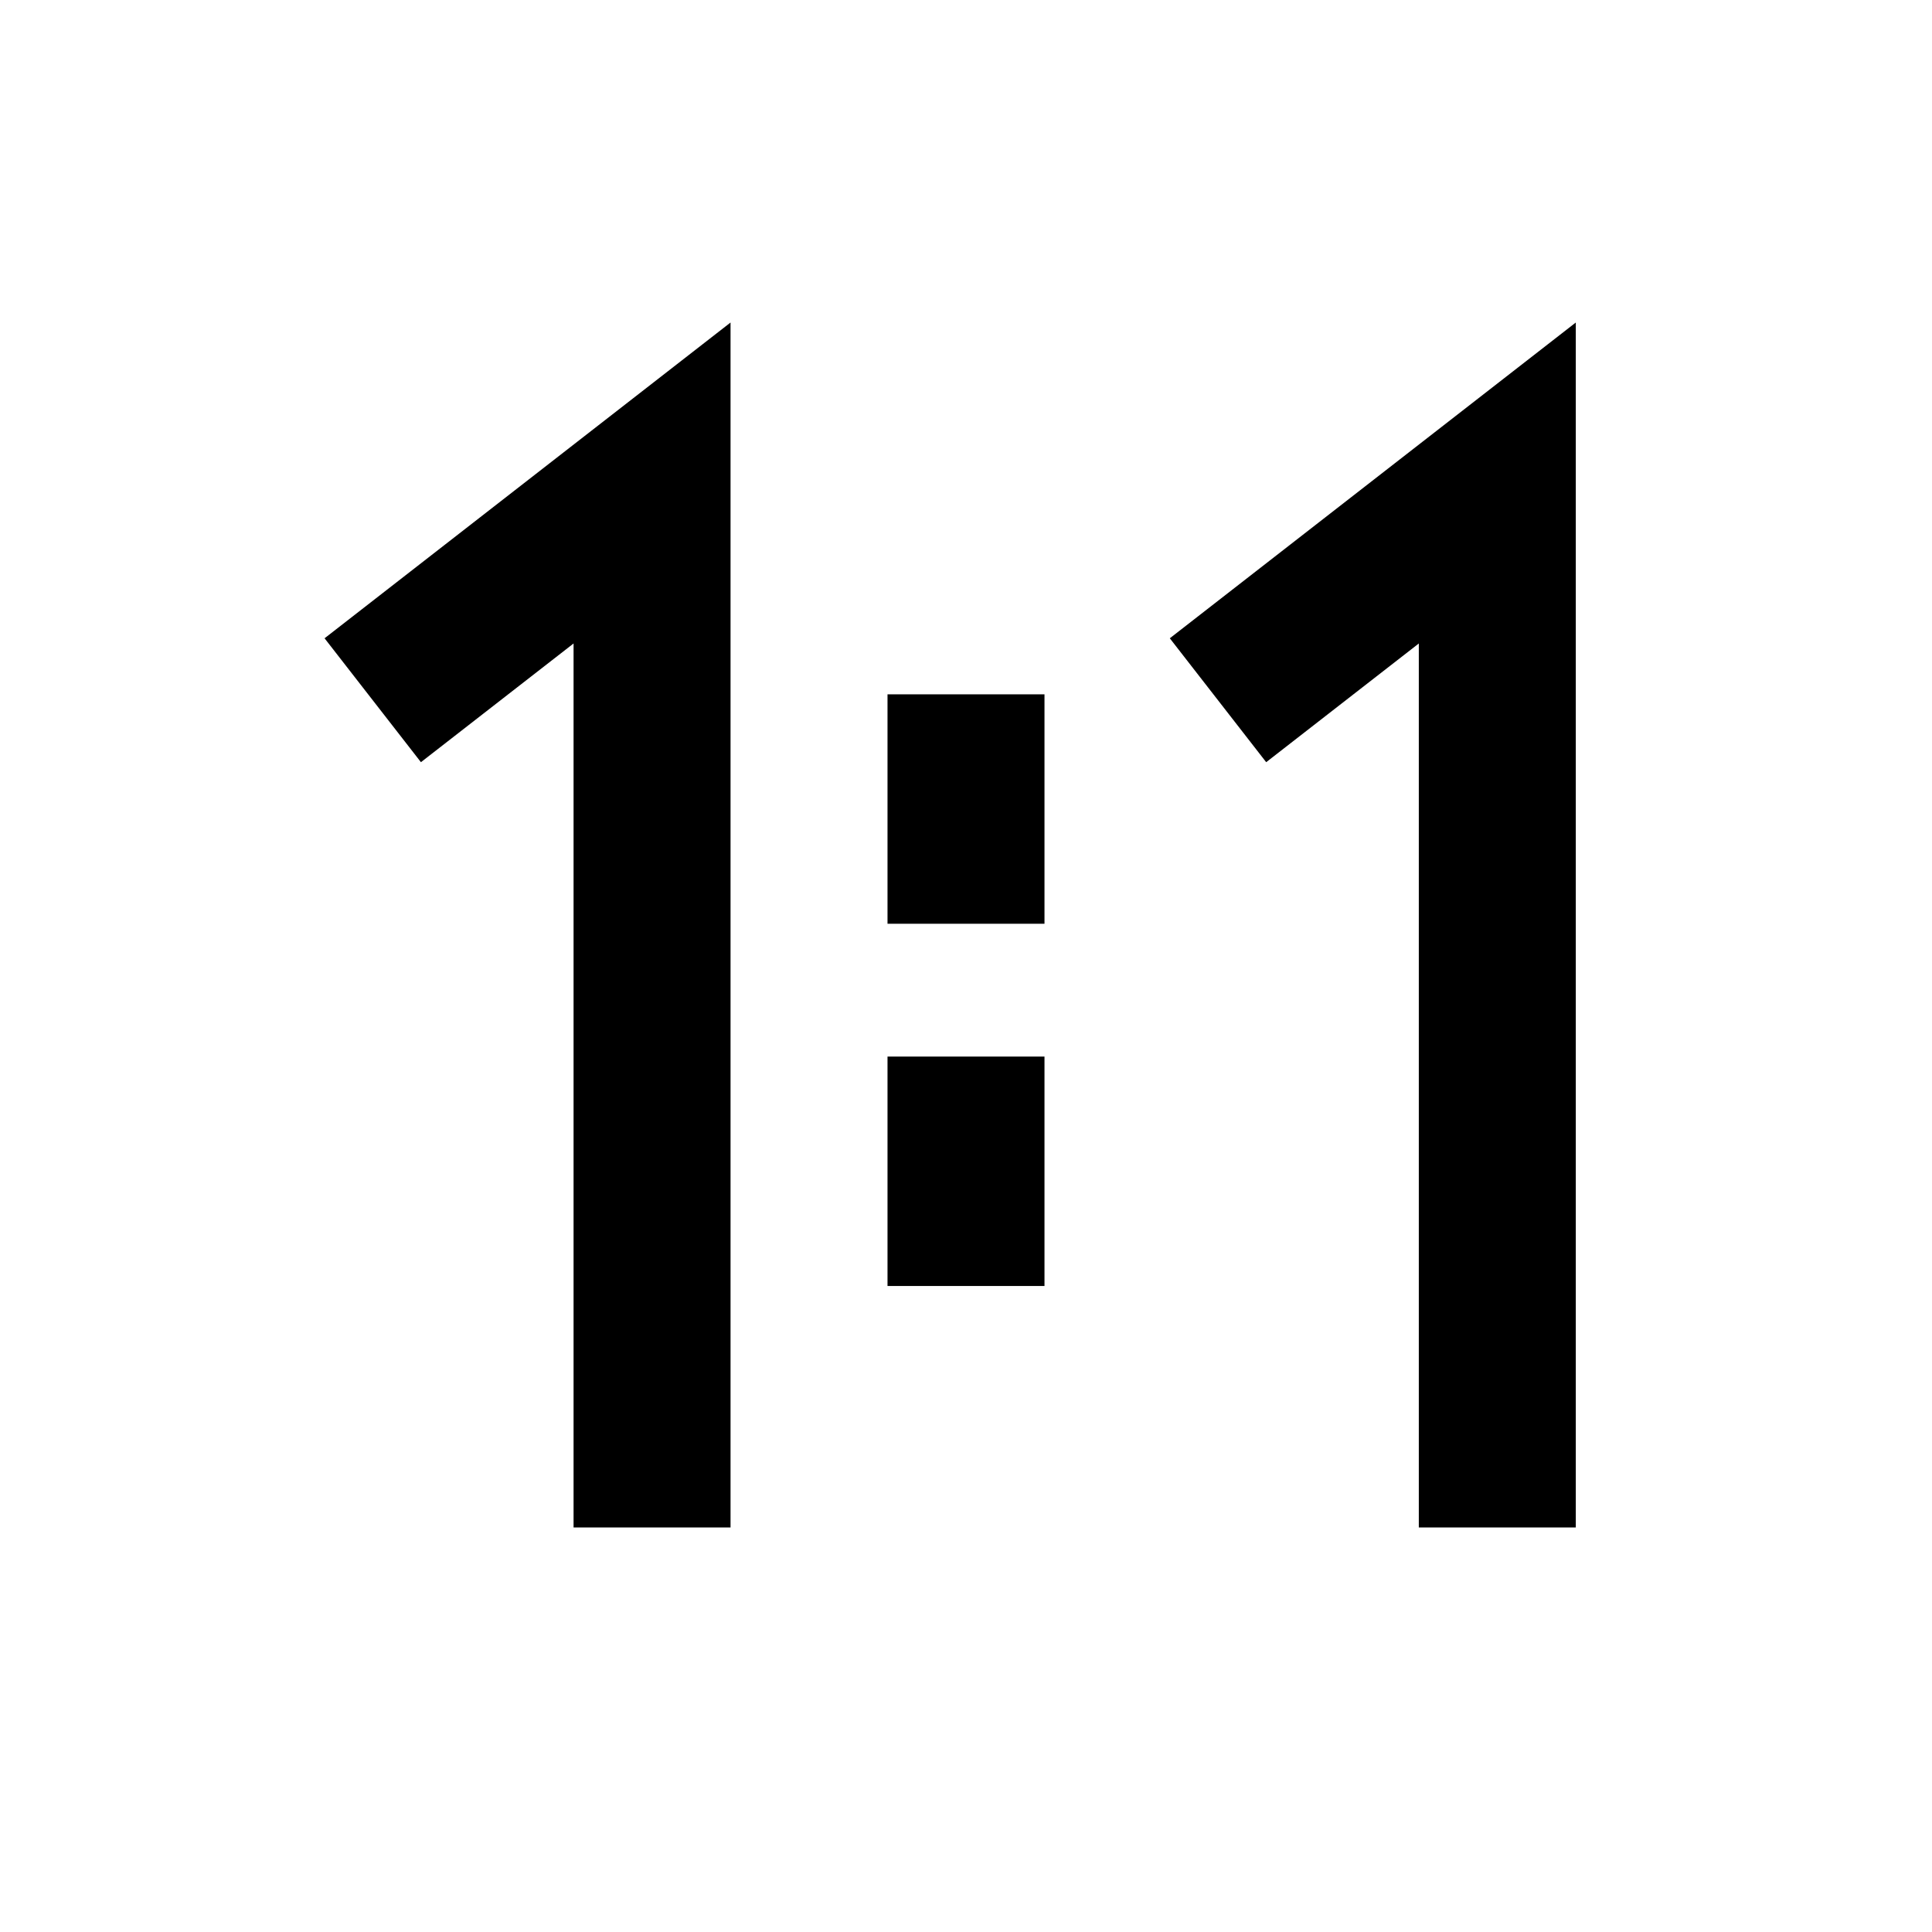
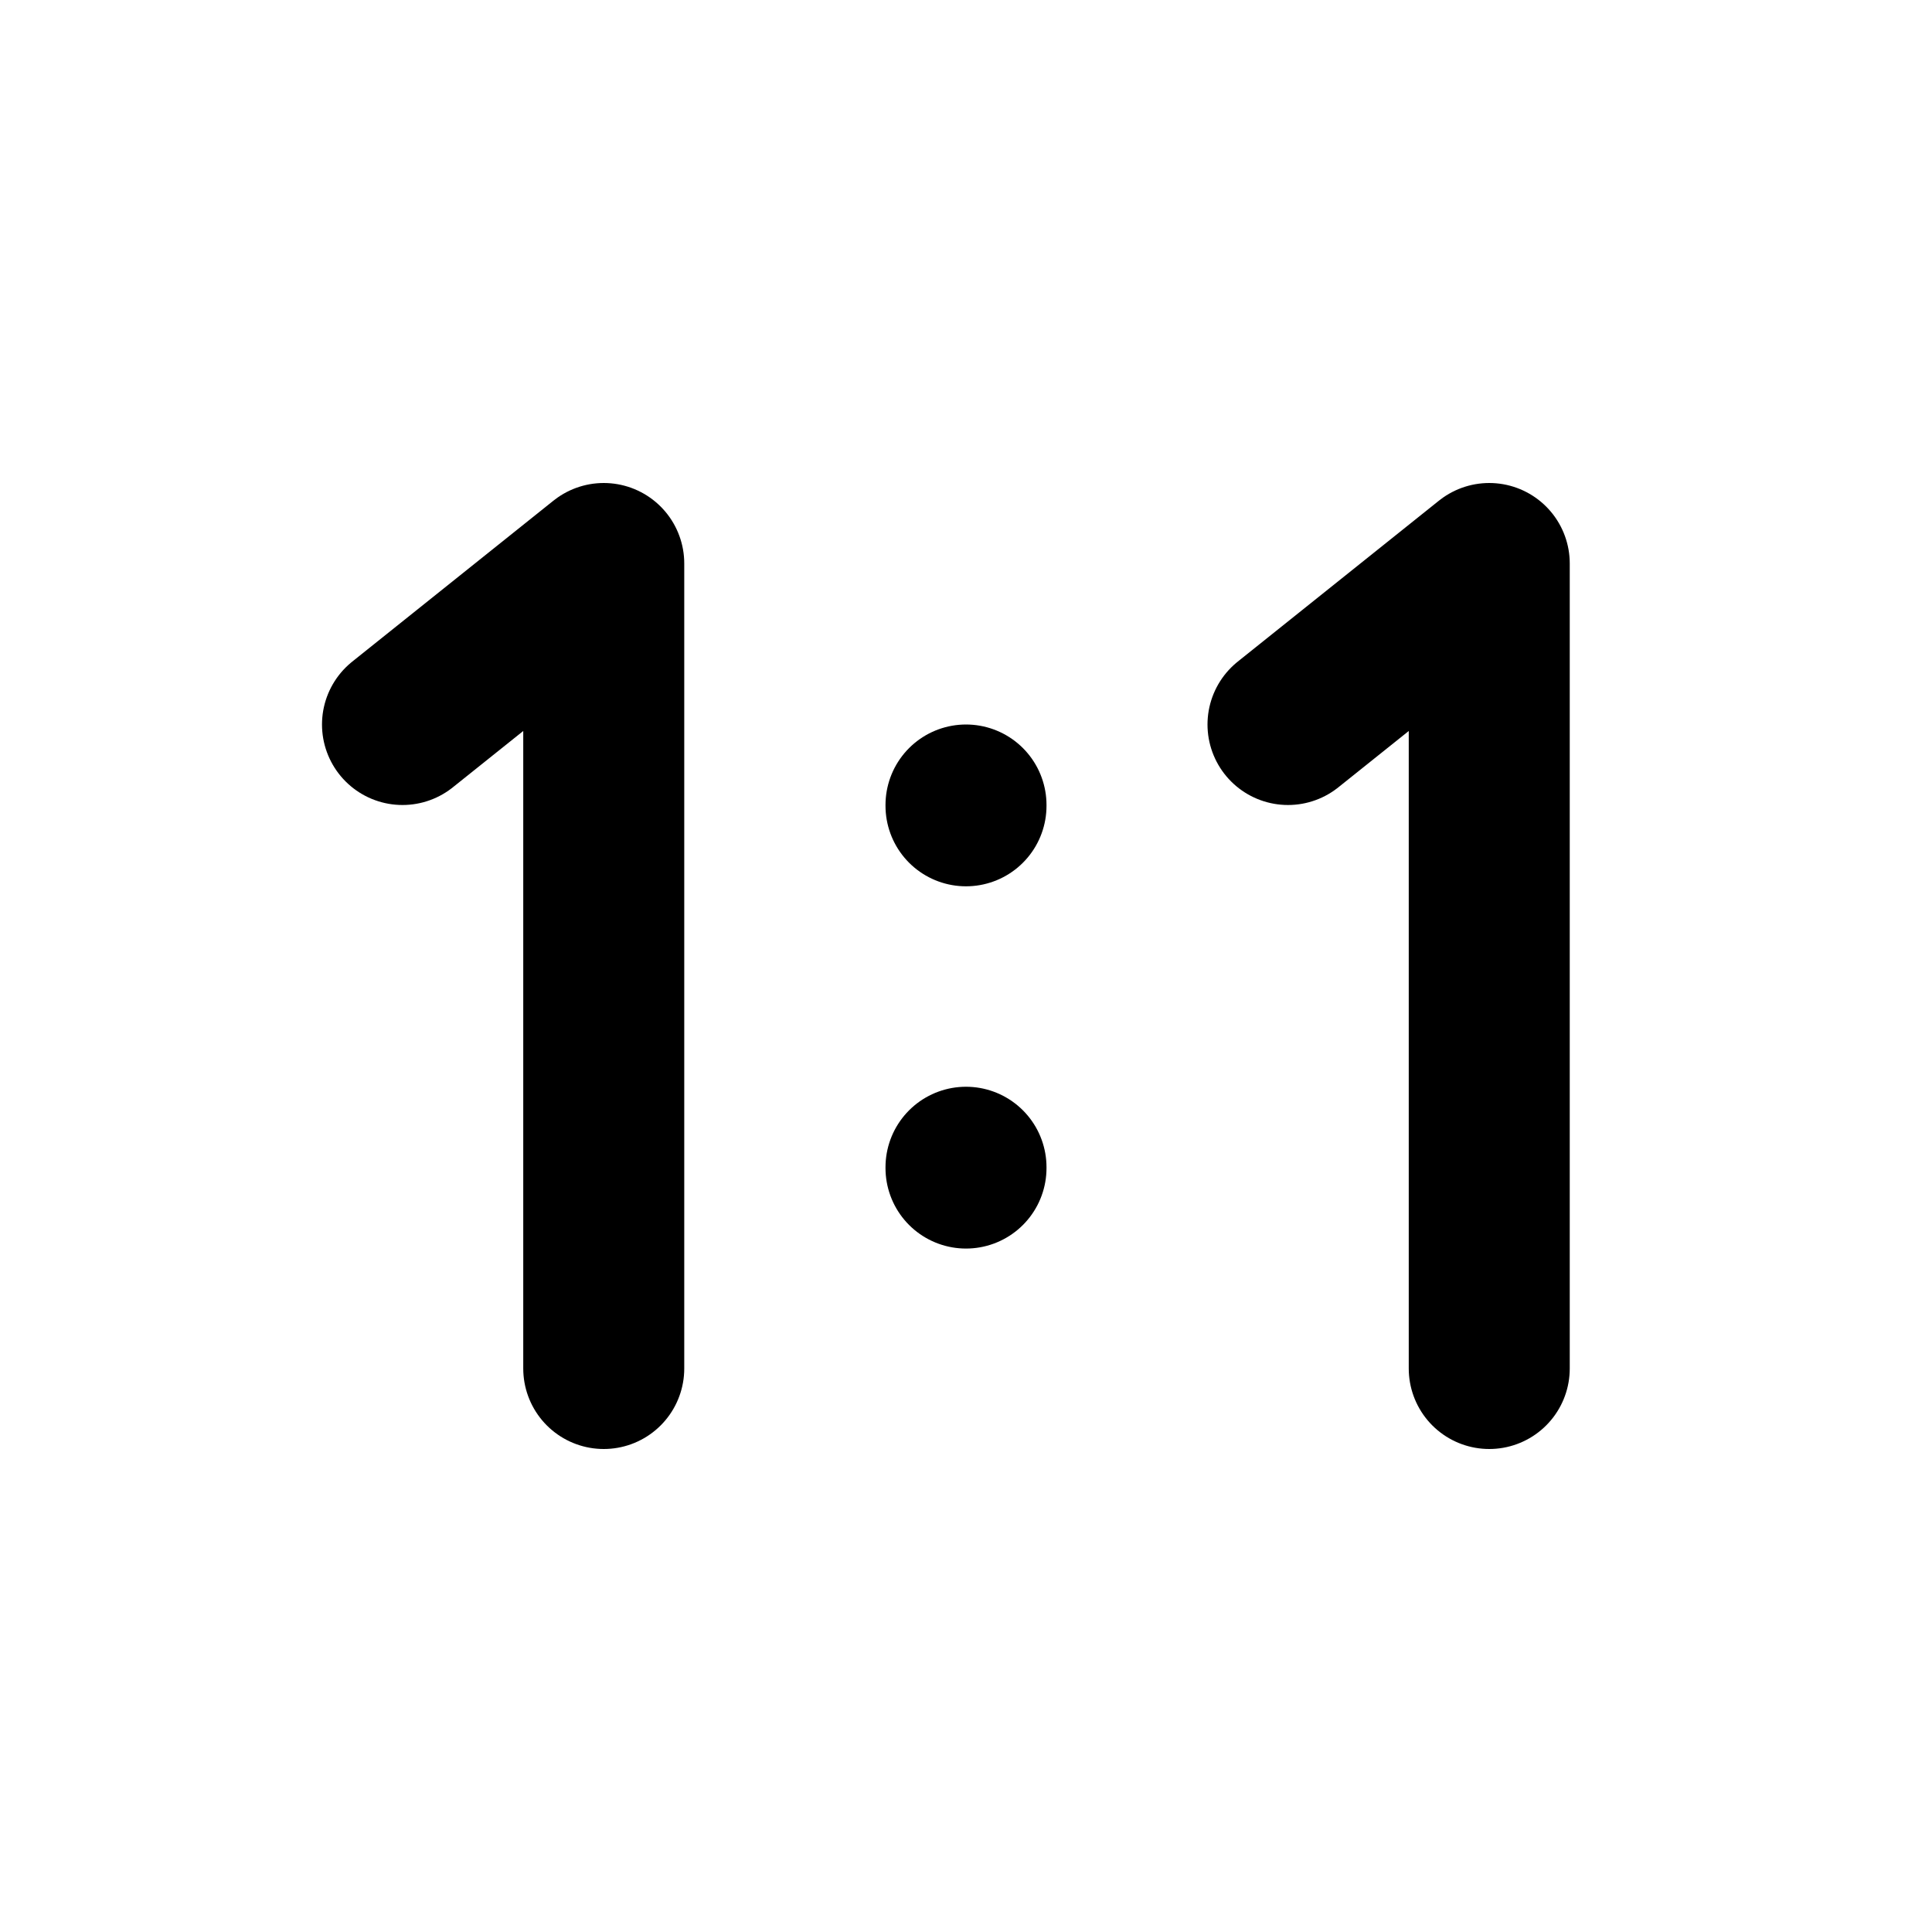
- <svg xmlns="http://www.w3.org/2000/svg" viewBox="0 0 16 16" fill="none" stroke="#000" stroke-width="1.3" stroke-linecap="square" stroke-linejoin="miter">
-   <path d="M3.6 5.4 5.4 4v8M10.6 5.4 12.4 4v8M8 6.4v.6M8 9.4v.6" />
+ <svg xmlns="http://www.w3.org/2000/svg" viewBox="0 0 24 24" fill="none" stroke="#000" stroke-width="2" stroke-linecap="round" stroke-linejoin="round">
+   <path d="m5 9 2.5-2v10" />
+   <path d="m16 9 2.5-2v10" />
+   <path d="M12 10v.01" />
+   <path d="M12 14.5v.01" />
</svg>
